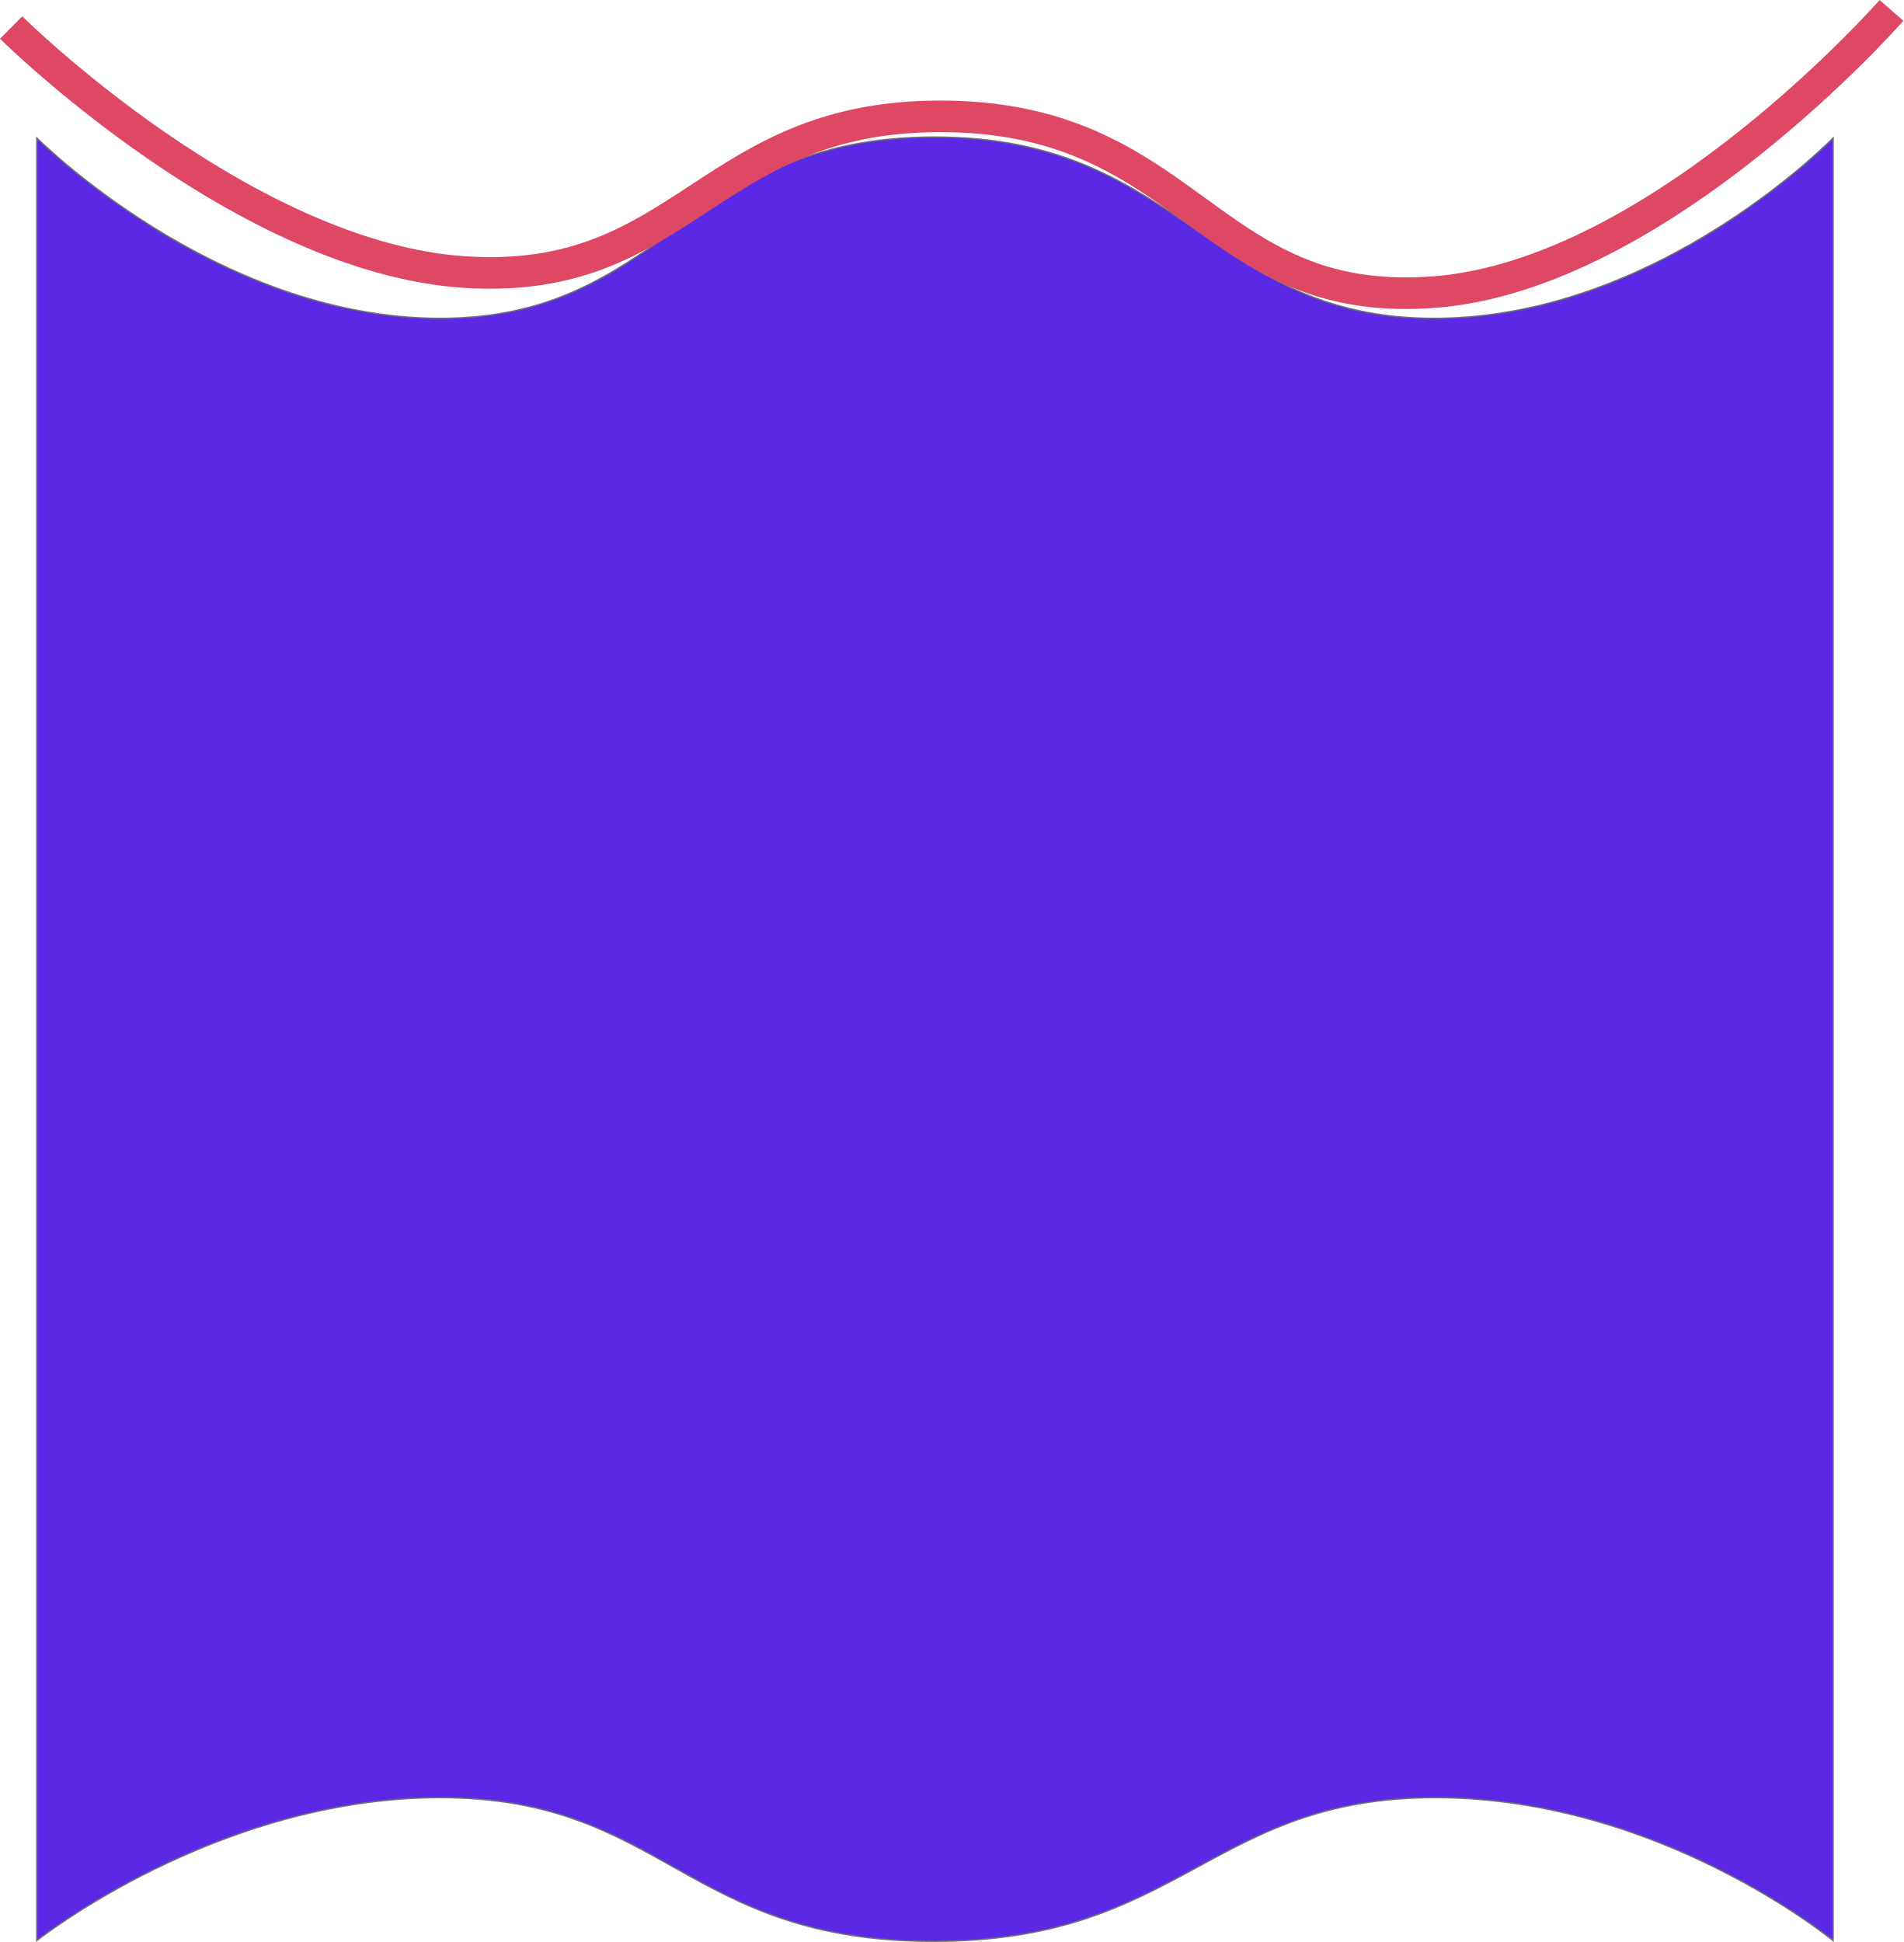
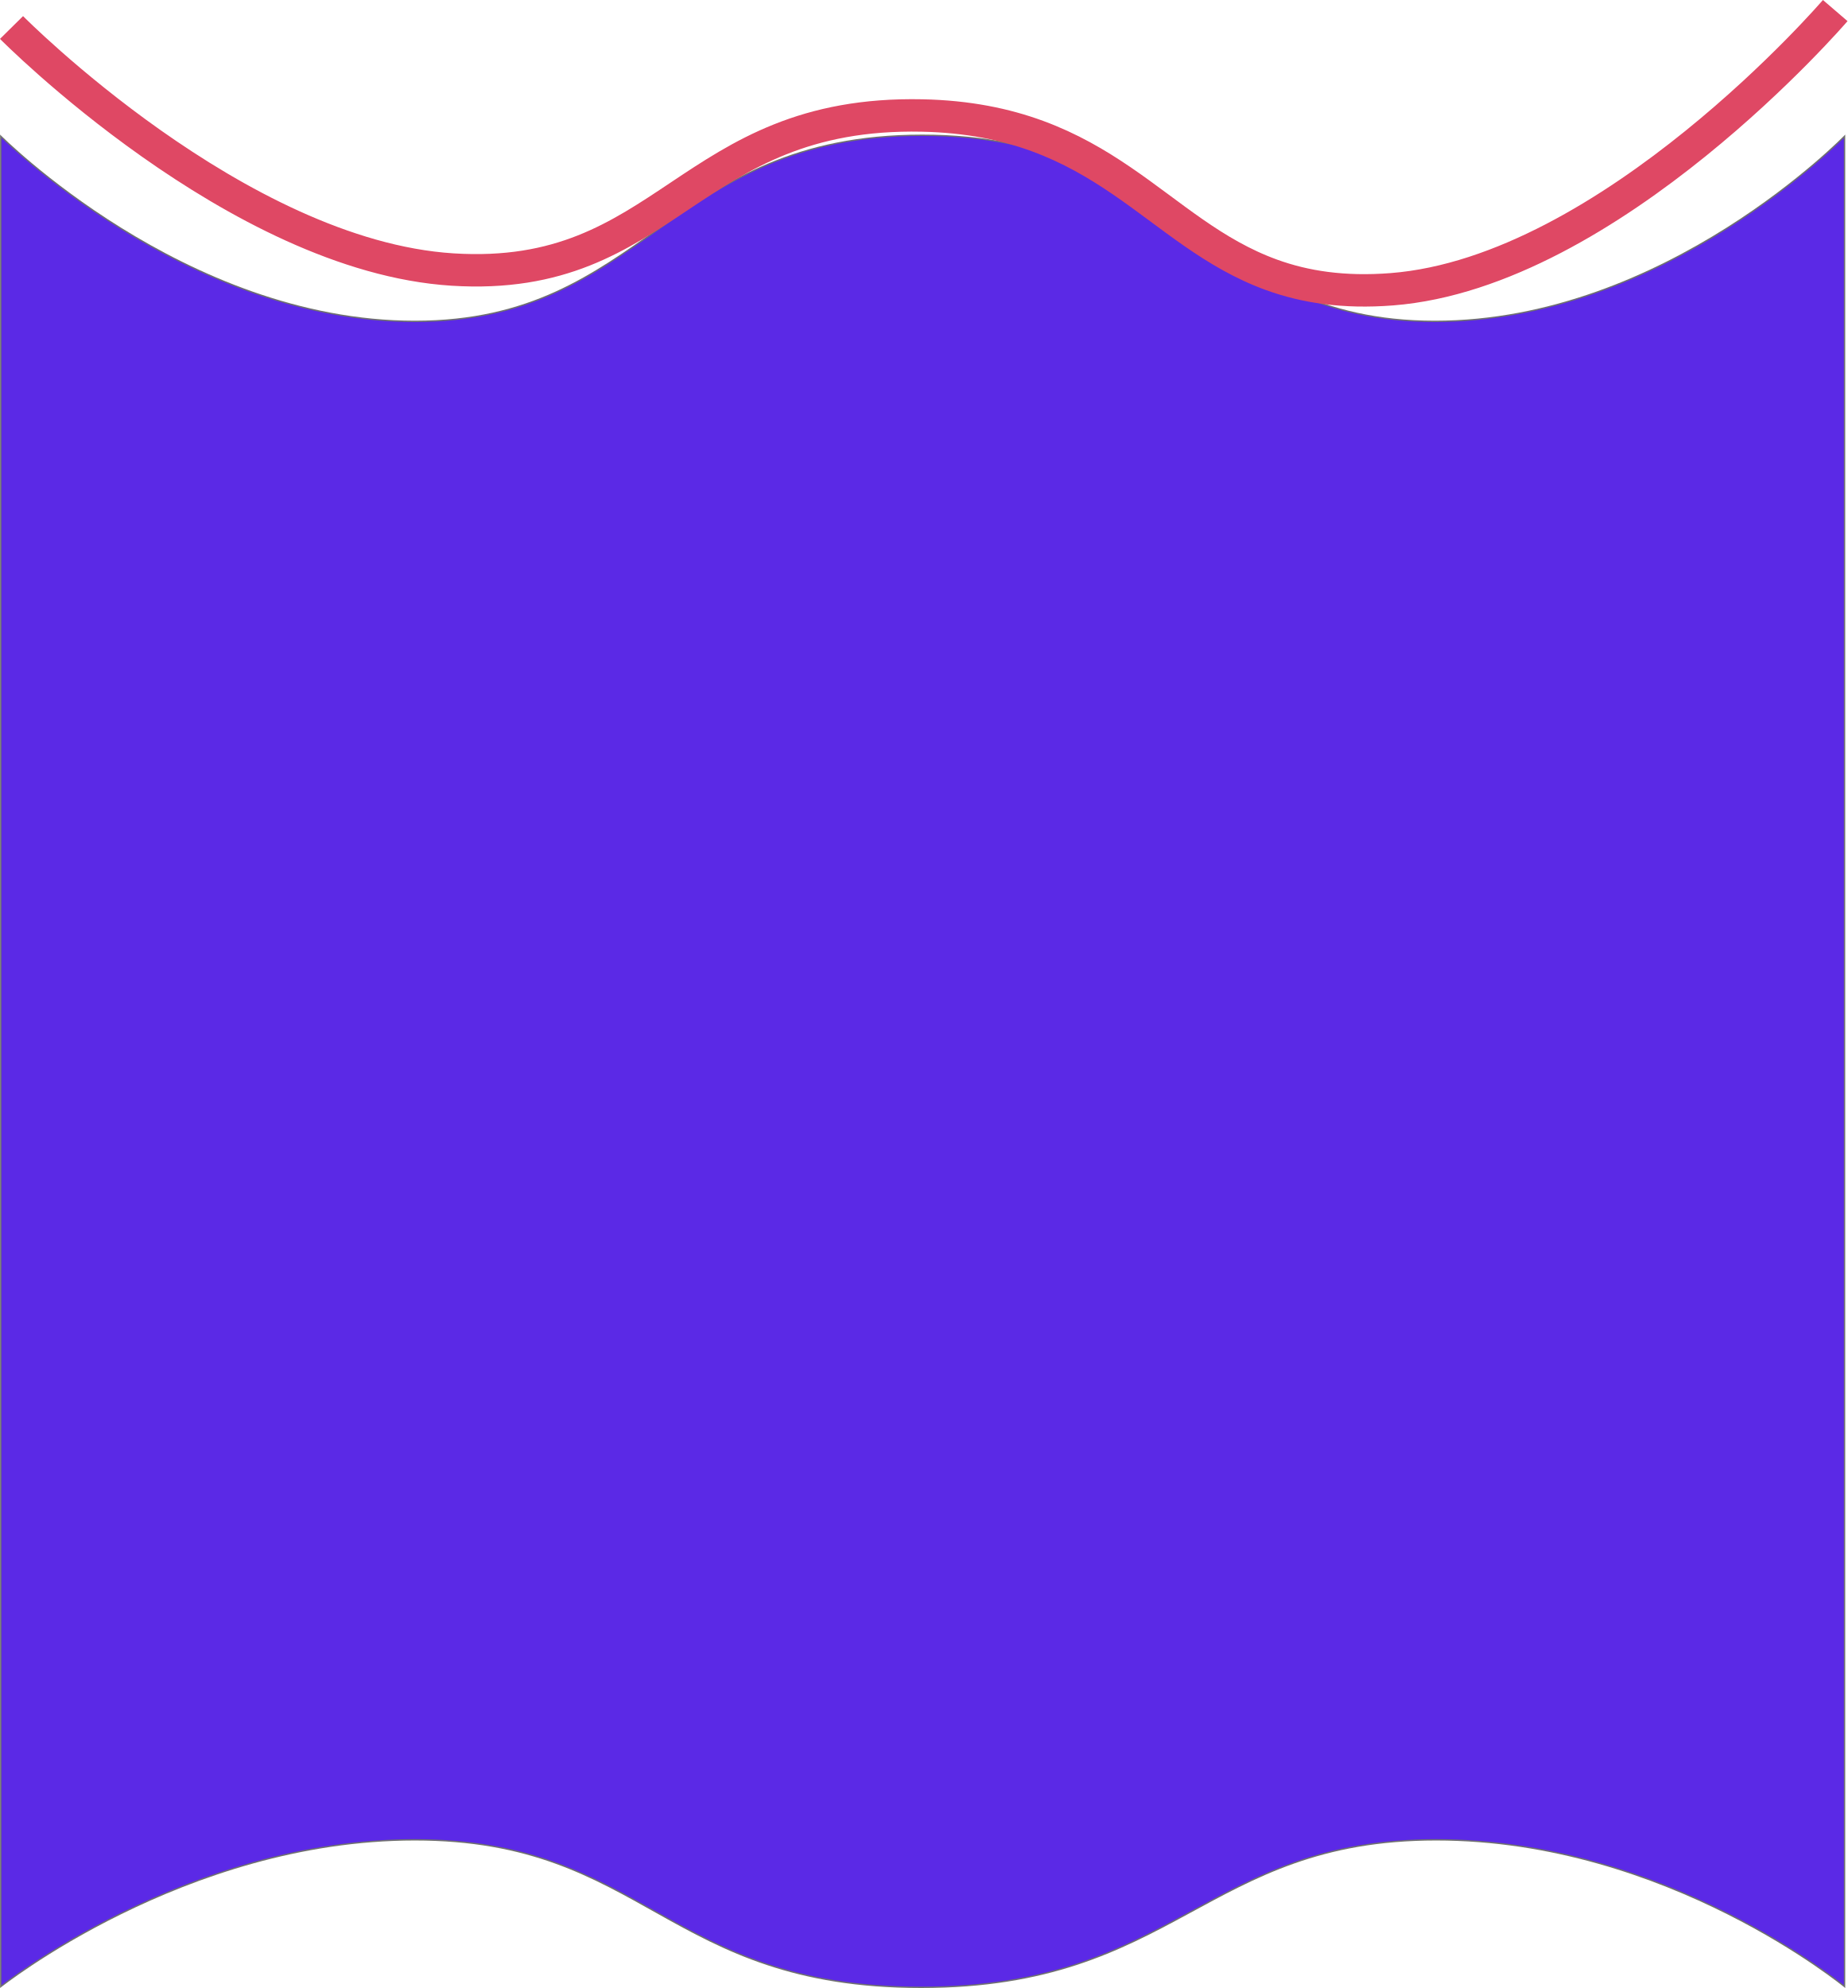
- <svg xmlns="http://www.w3.org/2000/svg" width="1446.316" height="1475.703" viewBox="0 0 1446.316 1475.703">
-   <g transform="translate(27.441 -619.094)">
-     <g transform="translate(0 722.708)" fill="#5b29e6">
+ <svg xmlns="http://www.w3.org/2000/svg" width="1367.776" height="1471.735" viewBox="0 0 1367.776 1471.735">
+   <g id="Groupe_4" data-name="Groupe 4" transform="translate(0.071 -623.062)">
+     <g id="Tracé_19" data-name="Tracé 19" transform="translate(0 722.708)" fill="#5b29e6">
      <path d="M 681.844 1371.589 C 670.067 1371.589 658.539 1371.156 647.578 1370.301 C 637.144 1369.488 626.883 1368.266 617.079 1366.67 C 599.013 1363.727 582.074 1359.503 565.292 1353.754 C 551.334 1348.973 537.271 1343.034 522.299 1335.597 C 508.966 1328.974 496.236 1321.84 483.924 1314.941 C 472.299 1308.427 460.277 1301.69 447.967 1295.519 C 434.176 1288.607 421.384 1283.105 408.857 1278.701 C 393.852 1273.424 378.868 1269.554 363.048 1266.868 C 354.489 1265.415 345.566 1264.304 336.525 1263.565 C 327.052 1262.791 317.119 1262.398 307 1262.398 C 268.073 1262.398 227.694 1268.144 186.984 1279.477 C 154.421 1288.542 121.574 1301.182 89.356 1317.045 C 76.7 1323.277 64.111 1330.027 51.939 1337.108 C 42.202 1342.773 32.708 1348.662 23.722 1354.611 C 11.08 1362.979 2.984 1369.134 0.5 1371.062 L 0.5 1.198 C 3.03 3.678 11.094 11.414 23.647 21.911 C 32.624 29.417 42.109 36.847 51.839 43.995 C 64.002 52.931 76.583 61.448 89.234 69.311 C 121.44 89.328 154.287 105.278 186.863 116.718 C 227.594 131.021 268.014 138.273 307 138.273 C 317.141 138.273 327.099 137.777 336.599 136.799 C 345.664 135.865 354.616 134.461 363.204 132.624 C 379.076 129.23 394.119 124.34 409.191 117.673 C 415.931 114.692 422.559 111.413 429.454 107.649 C 435.602 104.292 441.827 100.622 448.486 96.428 C 460.858 88.635 472.942 80.129 484.628 71.903 C 496.986 63.204 509.764 54.208 523.137 45.859 C 530.337 41.363 537.112 37.42 543.847 33.805 C 551.414 29.744 558.731 26.2 566.219 22.972 C 574.265 19.503 582.525 16.414 590.768 13.793 C 599.597 10.985 608.765 8.598 618.017 6.698 C 627.814 4.686 638.064 3.147 648.484 2.122 C 659.429 1.046 670.937 0.5 682.689 0.5 C 694.439 0.5 705.959 1.046 716.931 2.122 C 727.376 3.146 737.666 4.685 747.516 6.696 C 756.817 8.595 766.047 10.981 774.951 13.788 C 783.264 16.408 791.606 19.496 799.745 22.964 C 807.319 26.191 814.731 29.734 822.407 33.794 C 829.239 37.408 836.12 41.349 843.441 45.844 C 857.038 54.191 870.06 63.185 882.653 71.882 C 894.566 80.11 906.886 88.618 919.476 96.414 C 926.251 100.609 932.58 104.281 938.822 107.638 C 945.824 111.403 952.545 114.683 959.37 117.665 C 974.634 124.334 989.822 129.227 1005.801 132.622 C 1014.447 134.459 1023.445 135.864 1032.546 136.798 C 1042.082 137.777 1052.064 138.273 1062.217 138.273 C 1101.239 138.273 1141.512 131.021 1181.918 116.717 C 1214.234 105.278 1246.708 89.327 1278.436 69.309 C 1290.899 61.446 1303.276 52.928 1315.223 43.993 C 1324.781 36.844 1334.086 29.414 1342.881 21.907 C 1355.139 11.446 1363.002 3.726 1365.5 1.219 L 1365.5 1371.04 C 1363.059 1369.082 1355.242 1362.944 1343.01 1354.615 C 1334.274 1348.665 1325.026 1342.776 1315.523 1337.111 C 1303.644 1330.029 1291.332 1323.279 1278.927 1317.047 C 1247.349 1301.183 1214.987 1288.543 1182.741 1279.478 C 1142.429 1268.145 1102.184 1262.398 1063.125 1262.398 C 1052.963 1262.398 1042.967 1262.791 1033.413 1263.567 C 1024.297 1264.307 1015.278 1265.42 1006.607 1266.875 C 990.582 1269.565 975.335 1273.441 959.995 1278.725 C 947.19 1283.136 934.061 1288.644 919.859 1295.565 C 907.182 1301.743 894.768 1308.486 882.762 1315.007 C 870.072 1321.9 856.951 1329.028 843.258 1335.644 C 827.883 1343.072 813.5 1349.005 799.287 1353.78 C 782.201 1359.52 765.041 1363.739 746.826 1366.677 C 736.943 1368.271 726.622 1369.491 716.151 1370.303 C 705.154 1371.156 693.61 1371.589 681.844 1371.589 Z" stroke="none" />
      <path d="M 682.689 1 C 670.953 1 659.461 1.545 648.533 2.62 C 638.13 3.643 627.897 5.18 618.117 7.188 C 608.883 9.084 599.732 11.466 590.92 14.269 C 582.692 16.886 574.448 19.968 566.417 23.431 C 558.943 26.654 551.638 30.191 544.084 34.245 C 537.358 37.855 530.593 41.793 523.401 46.283 C 510.041 54.625 497.268 63.616 484.916 72.311 C 473.224 80.541 461.135 89.051 448.752 96.851 C 442.085 101.051 435.851 104.726 429.694 108.087 C 422.786 111.858 416.146 115.143 409.393 118.13 C 394.289 124.811 379.215 129.712 363.308 133.113 C 354.703 134.953 345.734 136.361 336.65 137.296 C 327.134 138.276 317.158 138.773 307 138.773 C 267.957 138.773 227.482 131.511 186.698 117.19 C 154.087 105.738 121.207 89.772 88.97 69.736 C 76.308 61.866 63.716 53.341 51.543 44.398 C 41.805 37.244 32.311 29.807 23.327 22.294 C 11.932 12.766 4.228 5.507 1 2.383 L 1 1370.045 C 4.179 1367.607 11.931 1361.816 23.446 1354.194 C 32.44 1348.24 41.942 1342.346 51.688 1336.676 C 63.87 1329.589 76.469 1322.833 89.135 1316.596 C 121.381 1300.72 154.257 1288.069 186.85 1278.996 C 227.604 1267.651 268.028 1261.898 307 1261.898 C 317.132 1261.898 327.08 1262.291 336.566 1263.066 C 345.621 1263.806 354.559 1264.92 363.132 1266.375 C 378.98 1269.066 393.991 1272.943 409.023 1278.229 C 421.57 1282.641 434.381 1288.15 448.191 1295.072 C 460.511 1301.248 472.538 1307.988 484.169 1314.505 C 496.475 1321.401 509.2 1328.531 522.522 1335.149 C 537.473 1342.576 551.517 1348.507 565.454 1353.281 C 582.209 1359.02 599.122 1363.238 617.16 1366.176 C 626.949 1367.77 637.196 1368.991 647.617 1369.803 C 658.565 1370.656 670.08 1371.089 681.844 1371.089 C 693.598 1371.089 705.128 1370.657 716.113 1369.805 C 726.57 1368.994 736.877 1367.775 746.746 1366.183 C 764.934 1363.25 782.068 1359.037 799.128 1353.306 C 813.321 1348.537 827.685 1342.613 843.041 1335.193 C 856.722 1328.583 869.839 1321.458 882.523 1314.568 C 894.534 1308.044 906.953 1301.299 919.64 1295.116 C 933.861 1288.186 947.008 1282.67 959.832 1278.252 C 975.199 1272.959 990.472 1269.077 1006.524 1266.382 C 1015.209 1264.924 1024.242 1263.809 1033.373 1263.068 C 1042.94 1262.292 1052.95 1261.898 1063.125 1261.898 C 1102.229 1261.898 1142.52 1267.651 1182.877 1278.996 C 1215.153 1288.07 1247.544 1300.722 1279.151 1316.6 C 1291.567 1322.837 1303.89 1329.593 1315.779 1336.681 C 1325.29 1342.352 1334.547 1348.246 1343.291 1354.201 C 1354.405 1361.77 1361.883 1367.534 1365 1370.002 L 1365 2.423 C 1361.819 5.574 1354.313 12.808 1343.206 22.288 C 1334.403 29.801 1325.089 37.238 1315.522 44.393 C 1303.565 53.336 1291.177 61.862 1278.703 69.732 C 1246.943 89.77 1214.436 105.737 1182.085 117.189 C 1141.625 131.511 1101.296 138.773 1062.217 138.773 C 1052.047 138.773 1042.047 138.276 1032.495 137.295 C 1023.377 136.36 1014.361 134.952 1005.697 133.111 C 989.685 129.709 974.465 124.806 959.17 118.123 C 952.333 115.136 945.599 111.85 938.585 108.078 C 932.334 104.716 925.997 101.04 919.213 96.839 C 906.612 89.036 894.287 80.525 882.368 72.293 C 869.781 63.6 856.765 54.61 843.18 46.27 C 835.867 41.781 828.996 37.844 822.173 34.235 C 814.51 30.182 807.11 26.646 799.549 23.424 C 791.425 19.962 783.098 16.88 774.801 14.264 C 765.914 11.462 756.7 9.081 747.416 7.185 C 737.583 5.178 727.31 3.642 716.882 2.619 C 705.927 1.545 694.422 1 682.689 1 M 0 -0 C 0 -0 136.328 137.773 307 137.773 C 477.672 137.773 493.885 -0 682.689 -0 C 871.494 -0 891.389 137.773 1062.217 137.773 C 1233.045 137.773 1366 -0 1366 -0 L 1366 1372.089 C 1366 1372.089 1234.164 1262.898 1063.125 1262.898 C 892.086 1262.898 870.875 1372.089 681.844 1372.089 C 492.812 1372.089 477.461 1262.898 307 1262.898 C 136.539 1262.898 0 1372.089 0 1372.089 L 0 -0 Z" stroke="none" fill="#707070" />
    </g>
-     <path d="M-7359.489,1218.011S-7182.75,1393.431-7014,1403.9s184-122.1,368-118.311c143.152,2.946,182.536,90.06,273.873,122.452,25.839,9.164,56.068,13.928,94.127,11C-6106.562,1405.872-5930.654,1205-5930.654,1205" transform="translate(7340.501 -577.998)" fill="none" stroke="#df4864" stroke-width="24" />
+     <path id="Tracé_20" data-name="Tracé 20" d="M-7359.488,1217.541s167,169.088,326.458,179.18,173.865-117.69,347.731-114.04c135.267,2.839,172.481,86.809,258.787,118.032,24.416,8.833,52.98,13.425,88.943,10.606,161.995-12.7,328.214-206.322,328.214-206.322" transform="translate(7367.954 -574.119)" fill="none" stroke="#df4864" stroke-width="24" />
  </g>
</svg>
